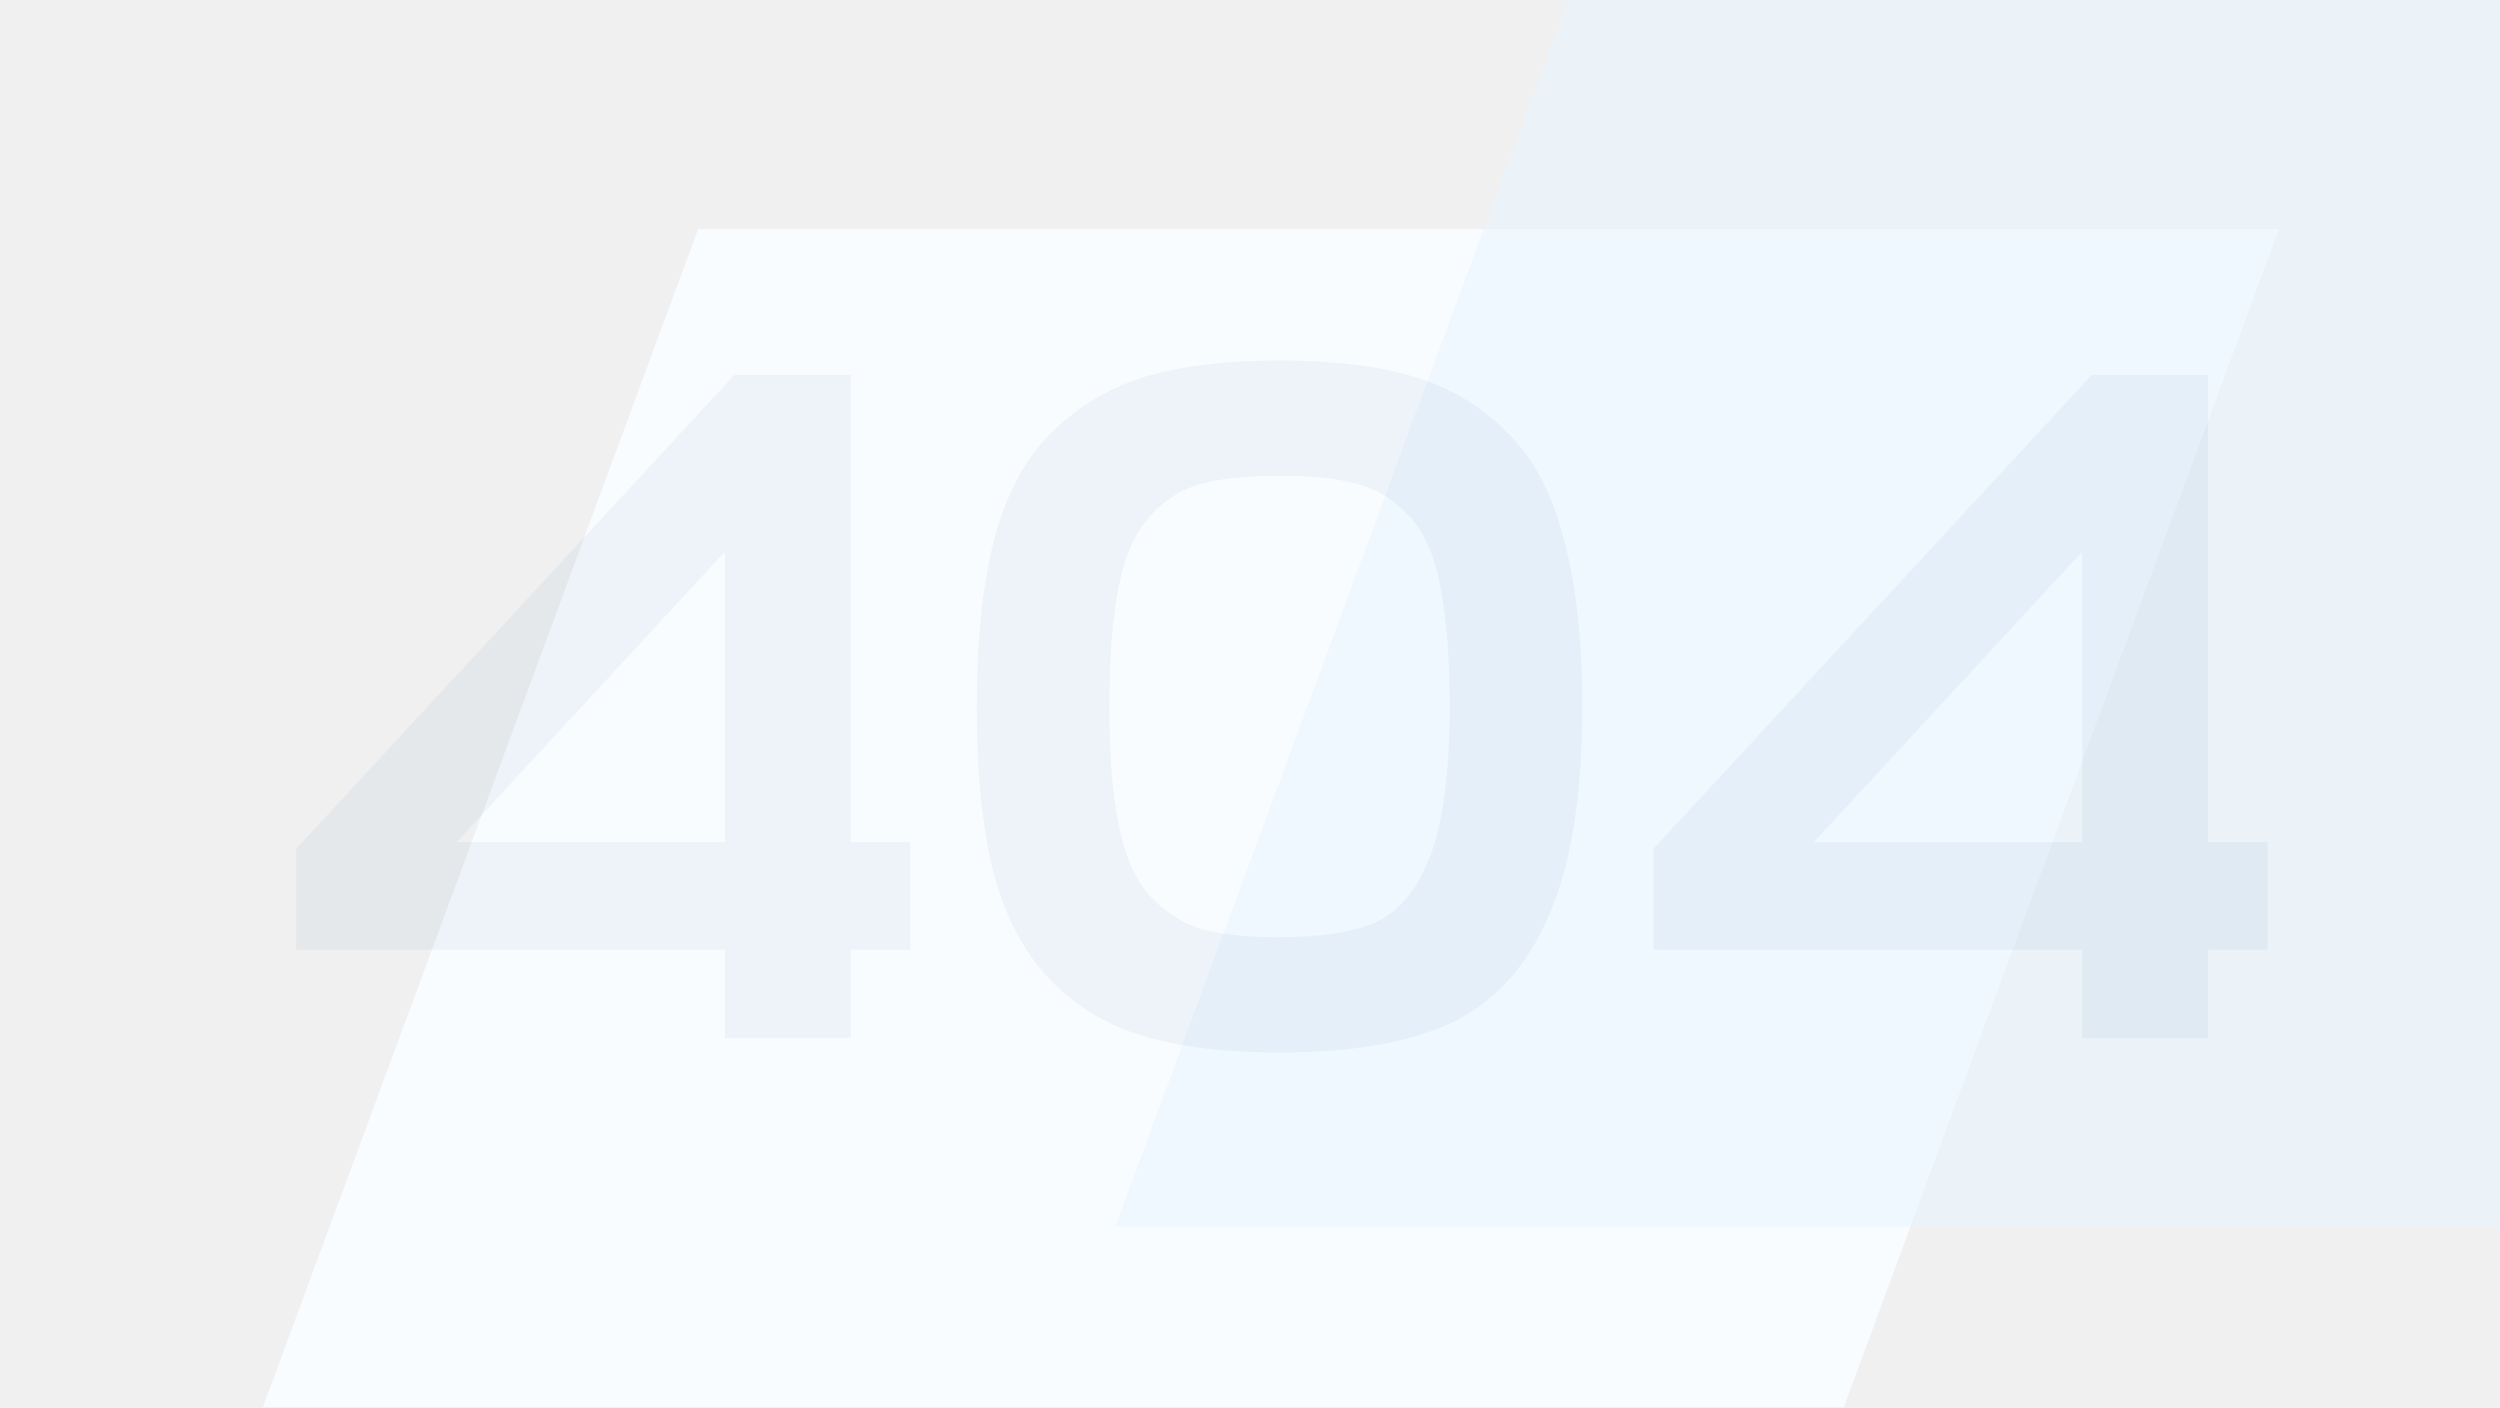
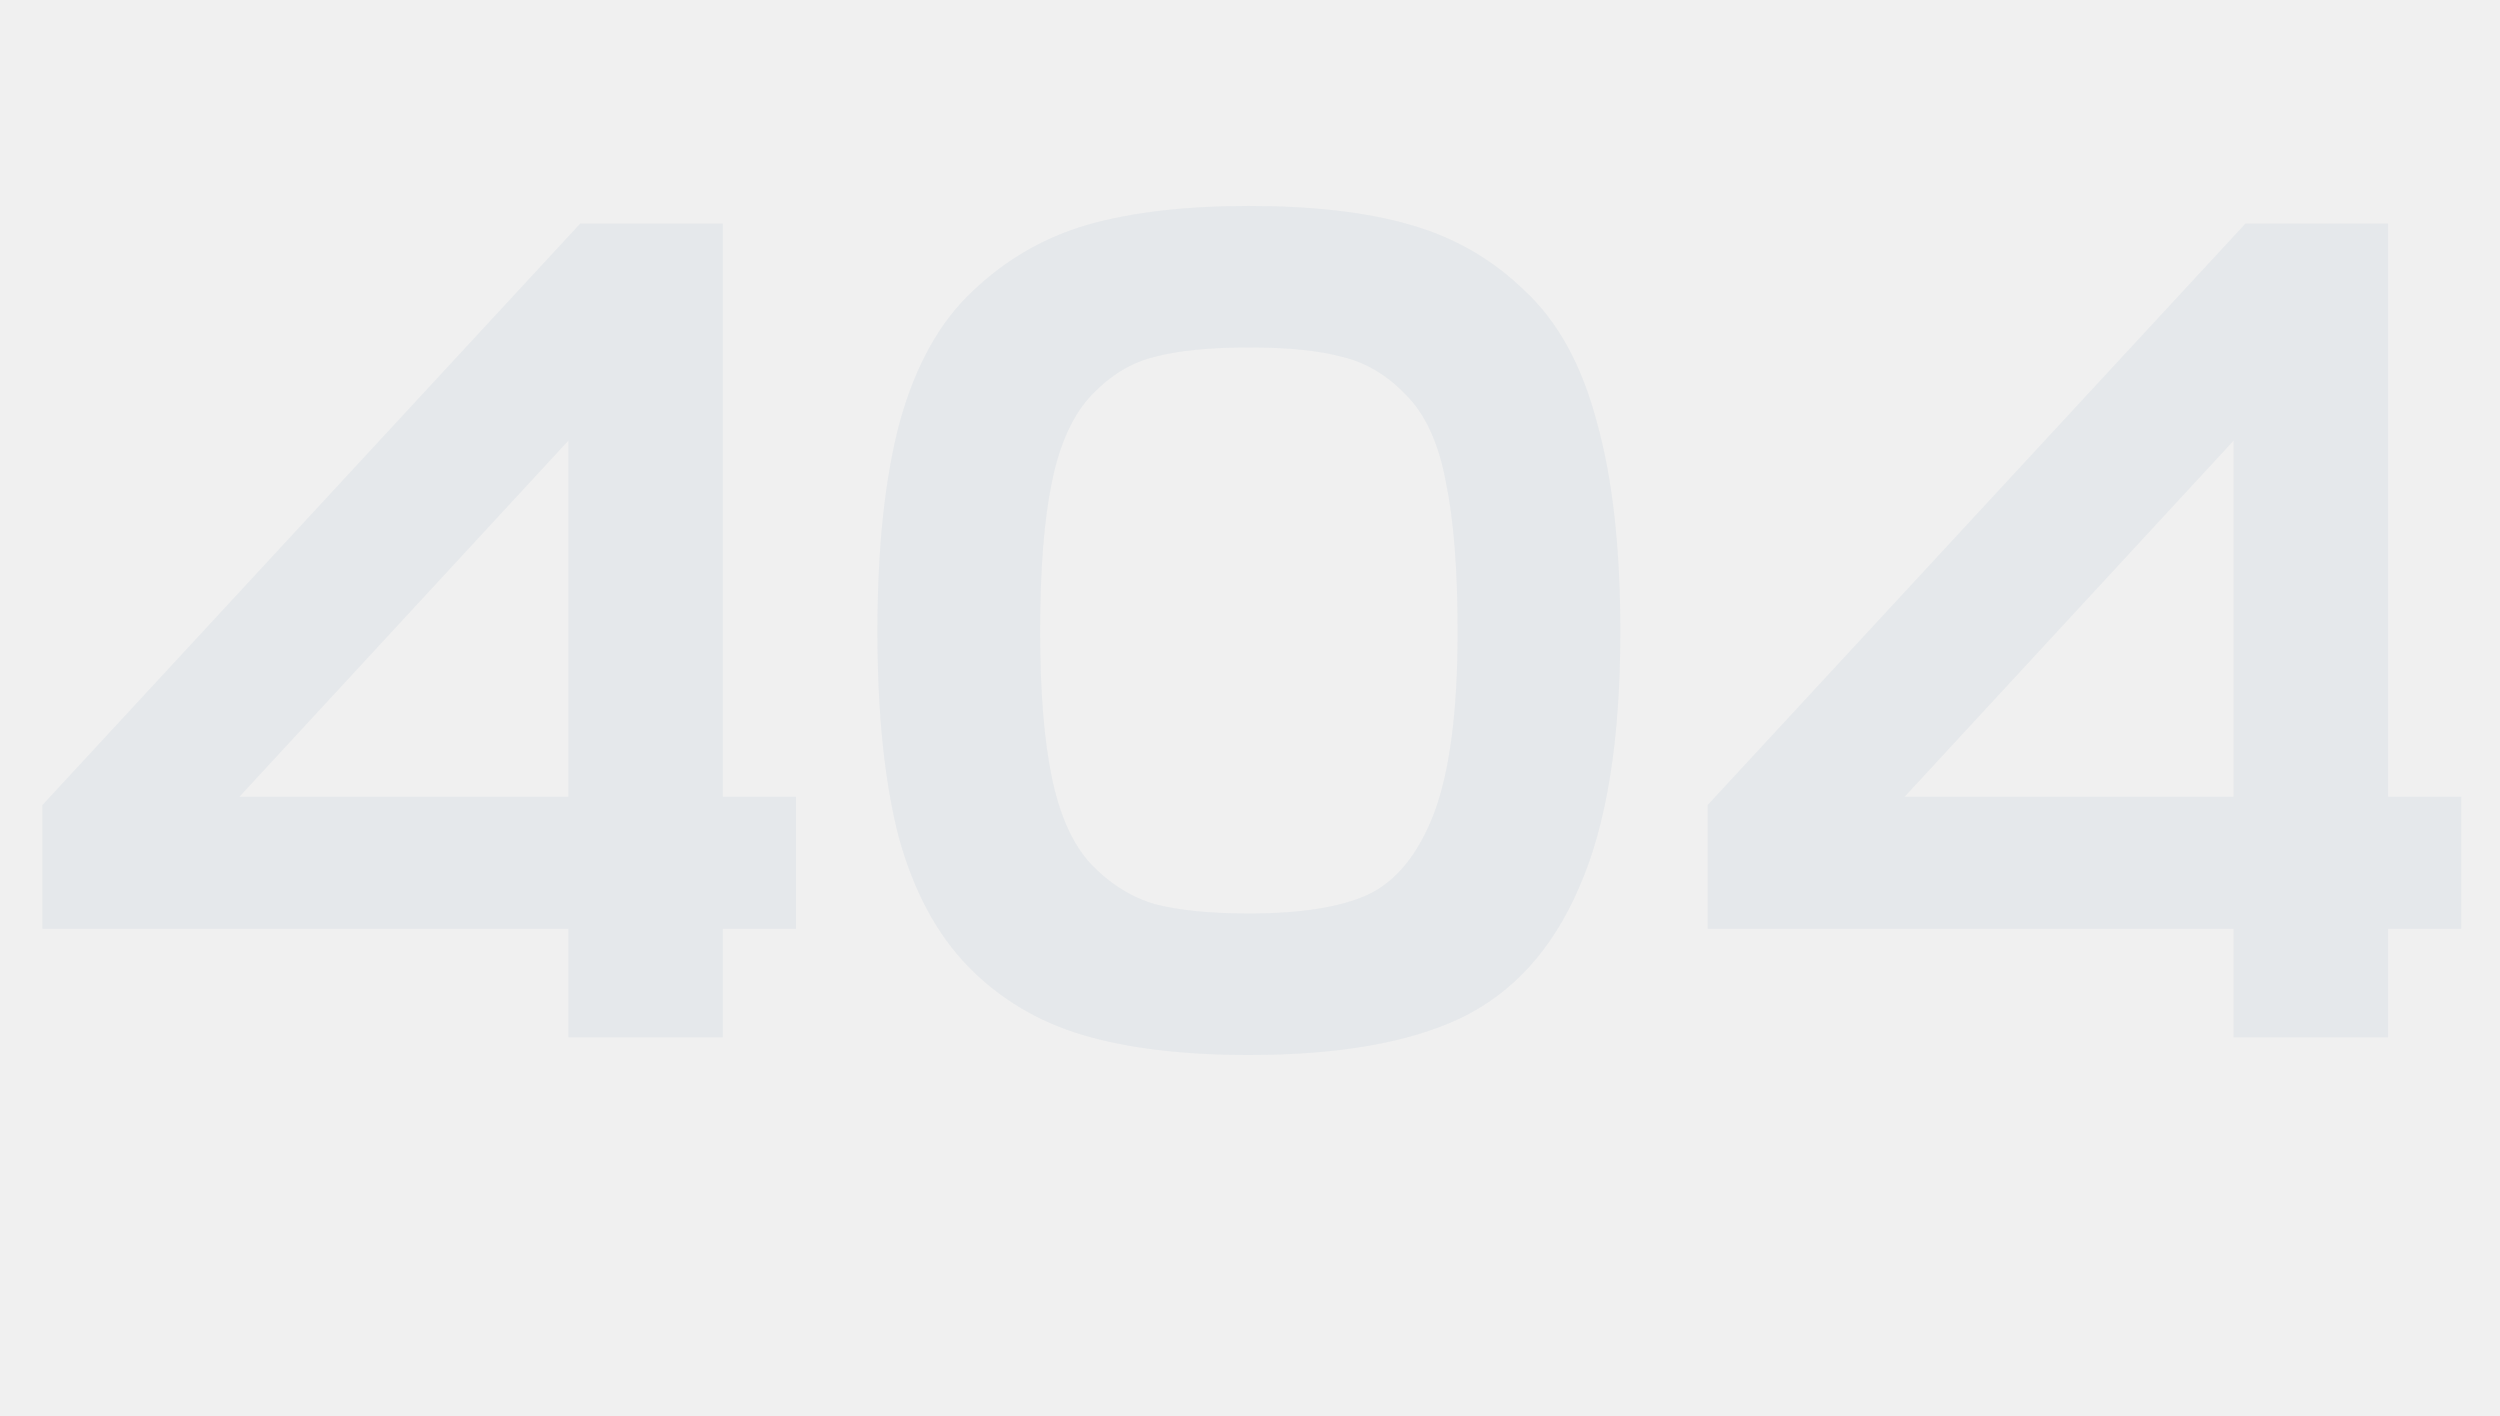
- <svg xmlns="http://www.w3.org/2000/svg" width="1233" height="694" viewBox="0 0 1233 694" fill="none">
-   <g clip-path="url(#clip0_2005_3169)">
-     <path d="M344.333 113H1124L779.667 1045H0L344.333 113Z" fill="#F9FCFF" />
-     <path d="M894.333 -327H1674L1329.67 605H550L894.333 -327Z" fill="#E6F4FF" fill-opacity="0.5" />
-     <path d="M357.495 512V468.387H146.066V418.611L362.236 184.901H419.596V415.293H448.988V468.387H419.596V512H357.495ZM225.233 415.293H357.495V272.128L225.233 415.293ZM668.502 238.47C659.337 235.941 646.853 234.677 631.051 234.677C615.249 234.677 602.608 235.941 593.127 238.47C583.962 240.682 575.587 245.738 568.002 253.639C560.417 261.54 555.044 273.234 551.884 288.72C548.724 303.889 547.143 323.958 547.143 348.925C547.143 372.944 548.724 392.538 551.884 407.708C555.044 422.877 560.259 434.413 567.528 442.314C575.113 450.215 583.646 455.587 593.127 458.432C602.924 460.96 615.566 462.224 631.051 462.224C651.91 462.224 667.87 459.696 678.931 454.639C690.308 449.267 699.157 438.363 705.478 421.929C711.799 405.179 714.959 380.844 714.959 348.925C714.959 323.958 713.379 303.889 710.219 288.72C707.374 273.234 702.002 261.54 694.101 253.639C686.516 245.738 677.983 240.682 668.502 238.47ZM631.051 519.111C604.504 519.111 582.224 516.425 564.209 511.052C546.195 505.679 530.867 496.514 518.226 483.557C505.584 470.599 496.261 453.217 490.257 431.41C484.568 409.288 481.724 381.793 481.724 348.925C481.724 315.109 484.726 286.981 490.731 264.543C497.051 241.788 506.849 224.248 520.122 211.922C533.396 199.281 548.724 190.432 566.106 185.375C583.804 180.319 605.452 177.79 631.051 177.79C656.966 177.79 678.615 180.319 695.997 185.375C713.695 190.432 729.023 199.281 741.98 211.922C755.254 224.248 764.893 241.788 770.898 264.543C777.219 286.981 780.379 315.109 780.379 348.925C780.379 392.538 774.848 426.828 763.787 451.795C753.042 476.762 737.082 494.302 715.907 504.415C695.049 514.212 666.764 519.111 631.051 519.111ZM1026.91 512V468.387H815.485V418.611L1031.65 184.901H1089.02V415.293H1118.41V468.387H1089.02V512H1026.91ZM894.652 415.293H1026.91V272.128L894.652 415.293Z" fill="#00417B" fill-opacity="0.05" />
-   </g>
-   <defs>
-     <clipPath id="clip0_2005_3169">
-       <rect width="1233" height="694" fill="white" />
-     </clipPath>
-   </defs>
+ <svg xmlns="http://www.w3.org/2000/svg" width="1005" height="569" viewBox="0 0 1005 569" fill="none">
+   <path d="M228.495 417V373.387H17.066V323.611L233.236 89.901H290.596V320.293H319.988V373.387H290.596V417H228.495ZM96.233 320.293H228.495V177.128L96.233 320.293ZM539.502 143.47C530.337 140.941 517.853 139.677 502.051 139.677C486.249 139.677 473.608 140.941 464.127 143.47C454.962 145.682 446.587 150.738 439.002 158.639C431.417 166.54 426.044 178.234 422.884 193.72C419.724 208.889 418.143 228.958 418.143 253.925C418.143 277.944 419.724 297.538 422.884 312.708C426.044 327.877 431.259 339.413 438.528 347.314C446.113 355.215 454.646 360.587 464.127 363.432C473.924 365.96 486.566 367.224 502.051 367.224C522.91 367.224 538.87 364.696 549.931 359.639C561.308 354.267 570.157 343.363 576.478 326.929C582.799 310.179 585.959 285.844 585.959 253.925C585.959 228.958 584.379 208.889 581.219 193.72C578.374 178.234 573.002 166.54 565.101 158.639C557.516 150.738 548.983 145.682 539.502 143.47ZM502.051 424.111C475.504 424.111 453.224 421.425 435.209 416.052C417.195 410.679 401.867 401.514 389.226 388.557C376.584 375.599 367.261 358.217 361.257 336.41C355.568 314.288 352.724 286.793 352.724 253.925C352.724 220.109 355.726 191.981 361.731 169.543C368.051 146.788 377.849 129.248 391.122 116.922C404.396 104.281 419.724 95.432 437.106 90.375C454.804 85.319 476.452 82.79 502.051 82.79C527.966 82.79 549.615 85.319 566.997 90.375C584.695 95.432 600.023 104.281 612.98 116.922C626.254 129.248 635.893 146.788 641.898 169.543C648.219 191.981 651.379 220.109 651.379 253.925C651.379 297.538 645.848 331.828 634.787 356.795C624.042 381.762 608.082 399.302 586.907 409.415C566.049 419.212 537.764 424.111 502.051 424.111ZM897.914 417V373.387H686.485V323.611L902.655 89.901H960.015V320.293H989.407V373.387H960.015V417H897.914ZM765.652 320.293H897.914V177.128L765.652 320.293Z" fill="#00417B" fill-opacity="0.05" />
</svg>
